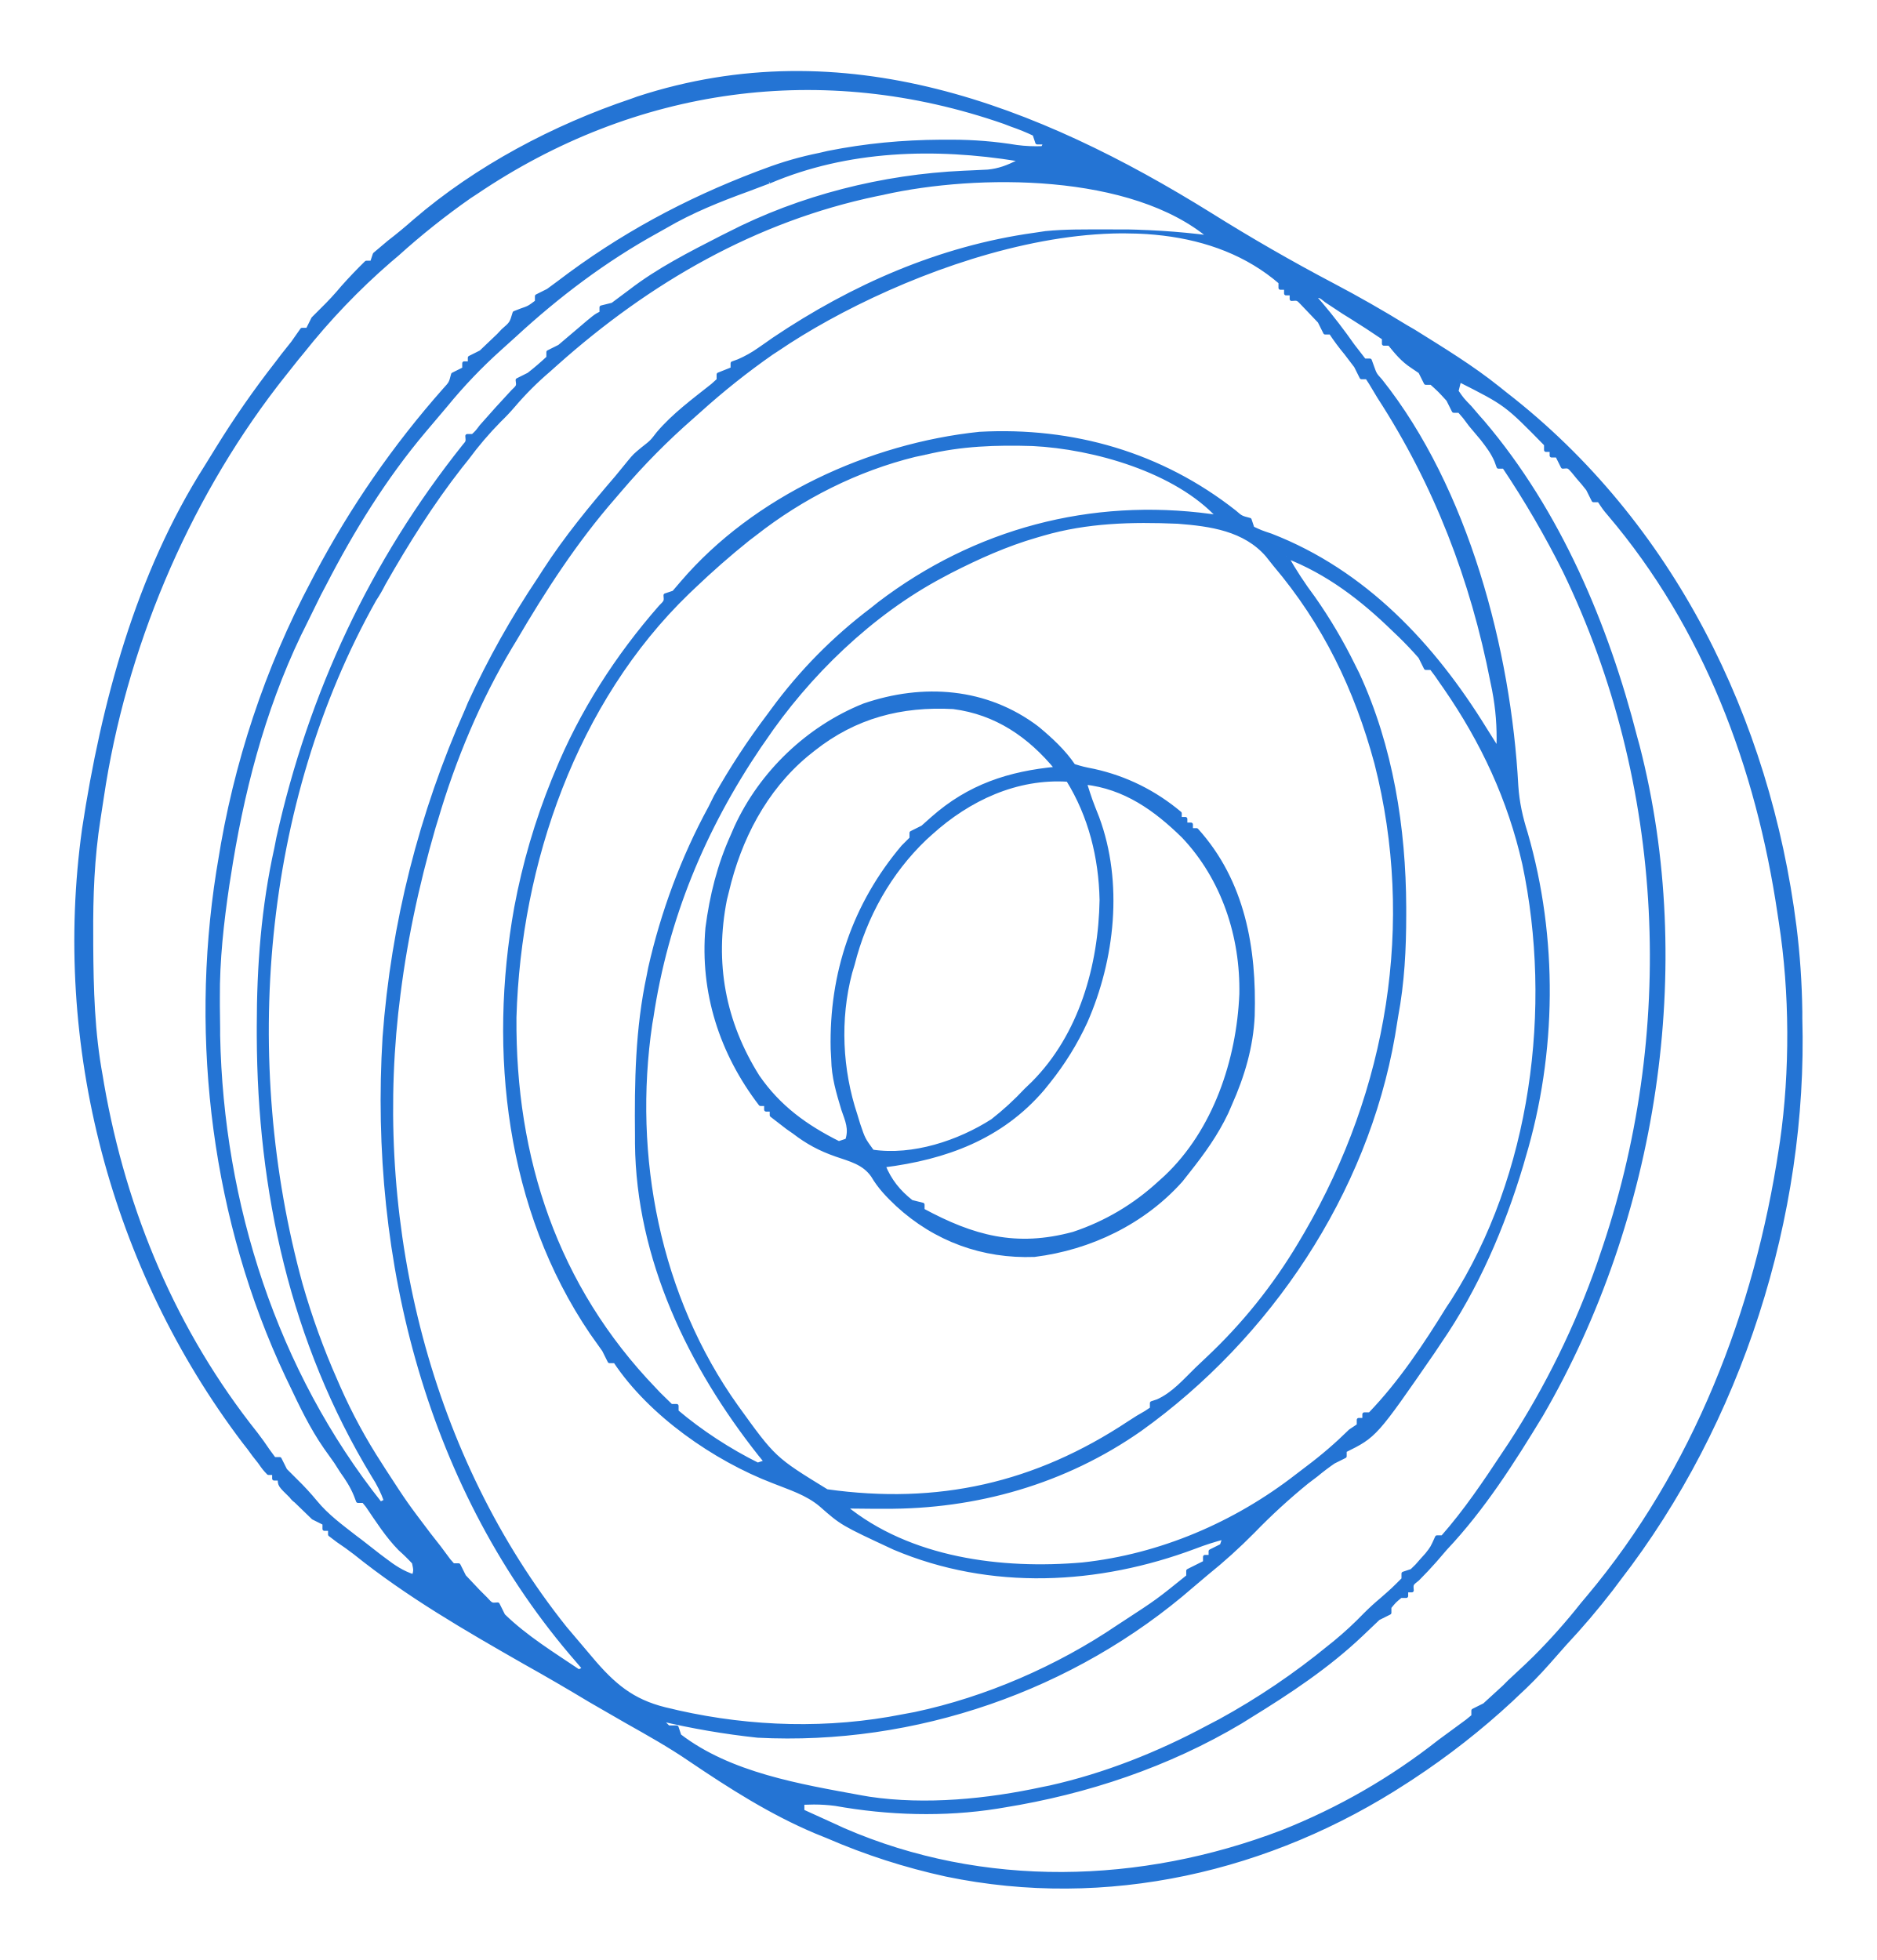
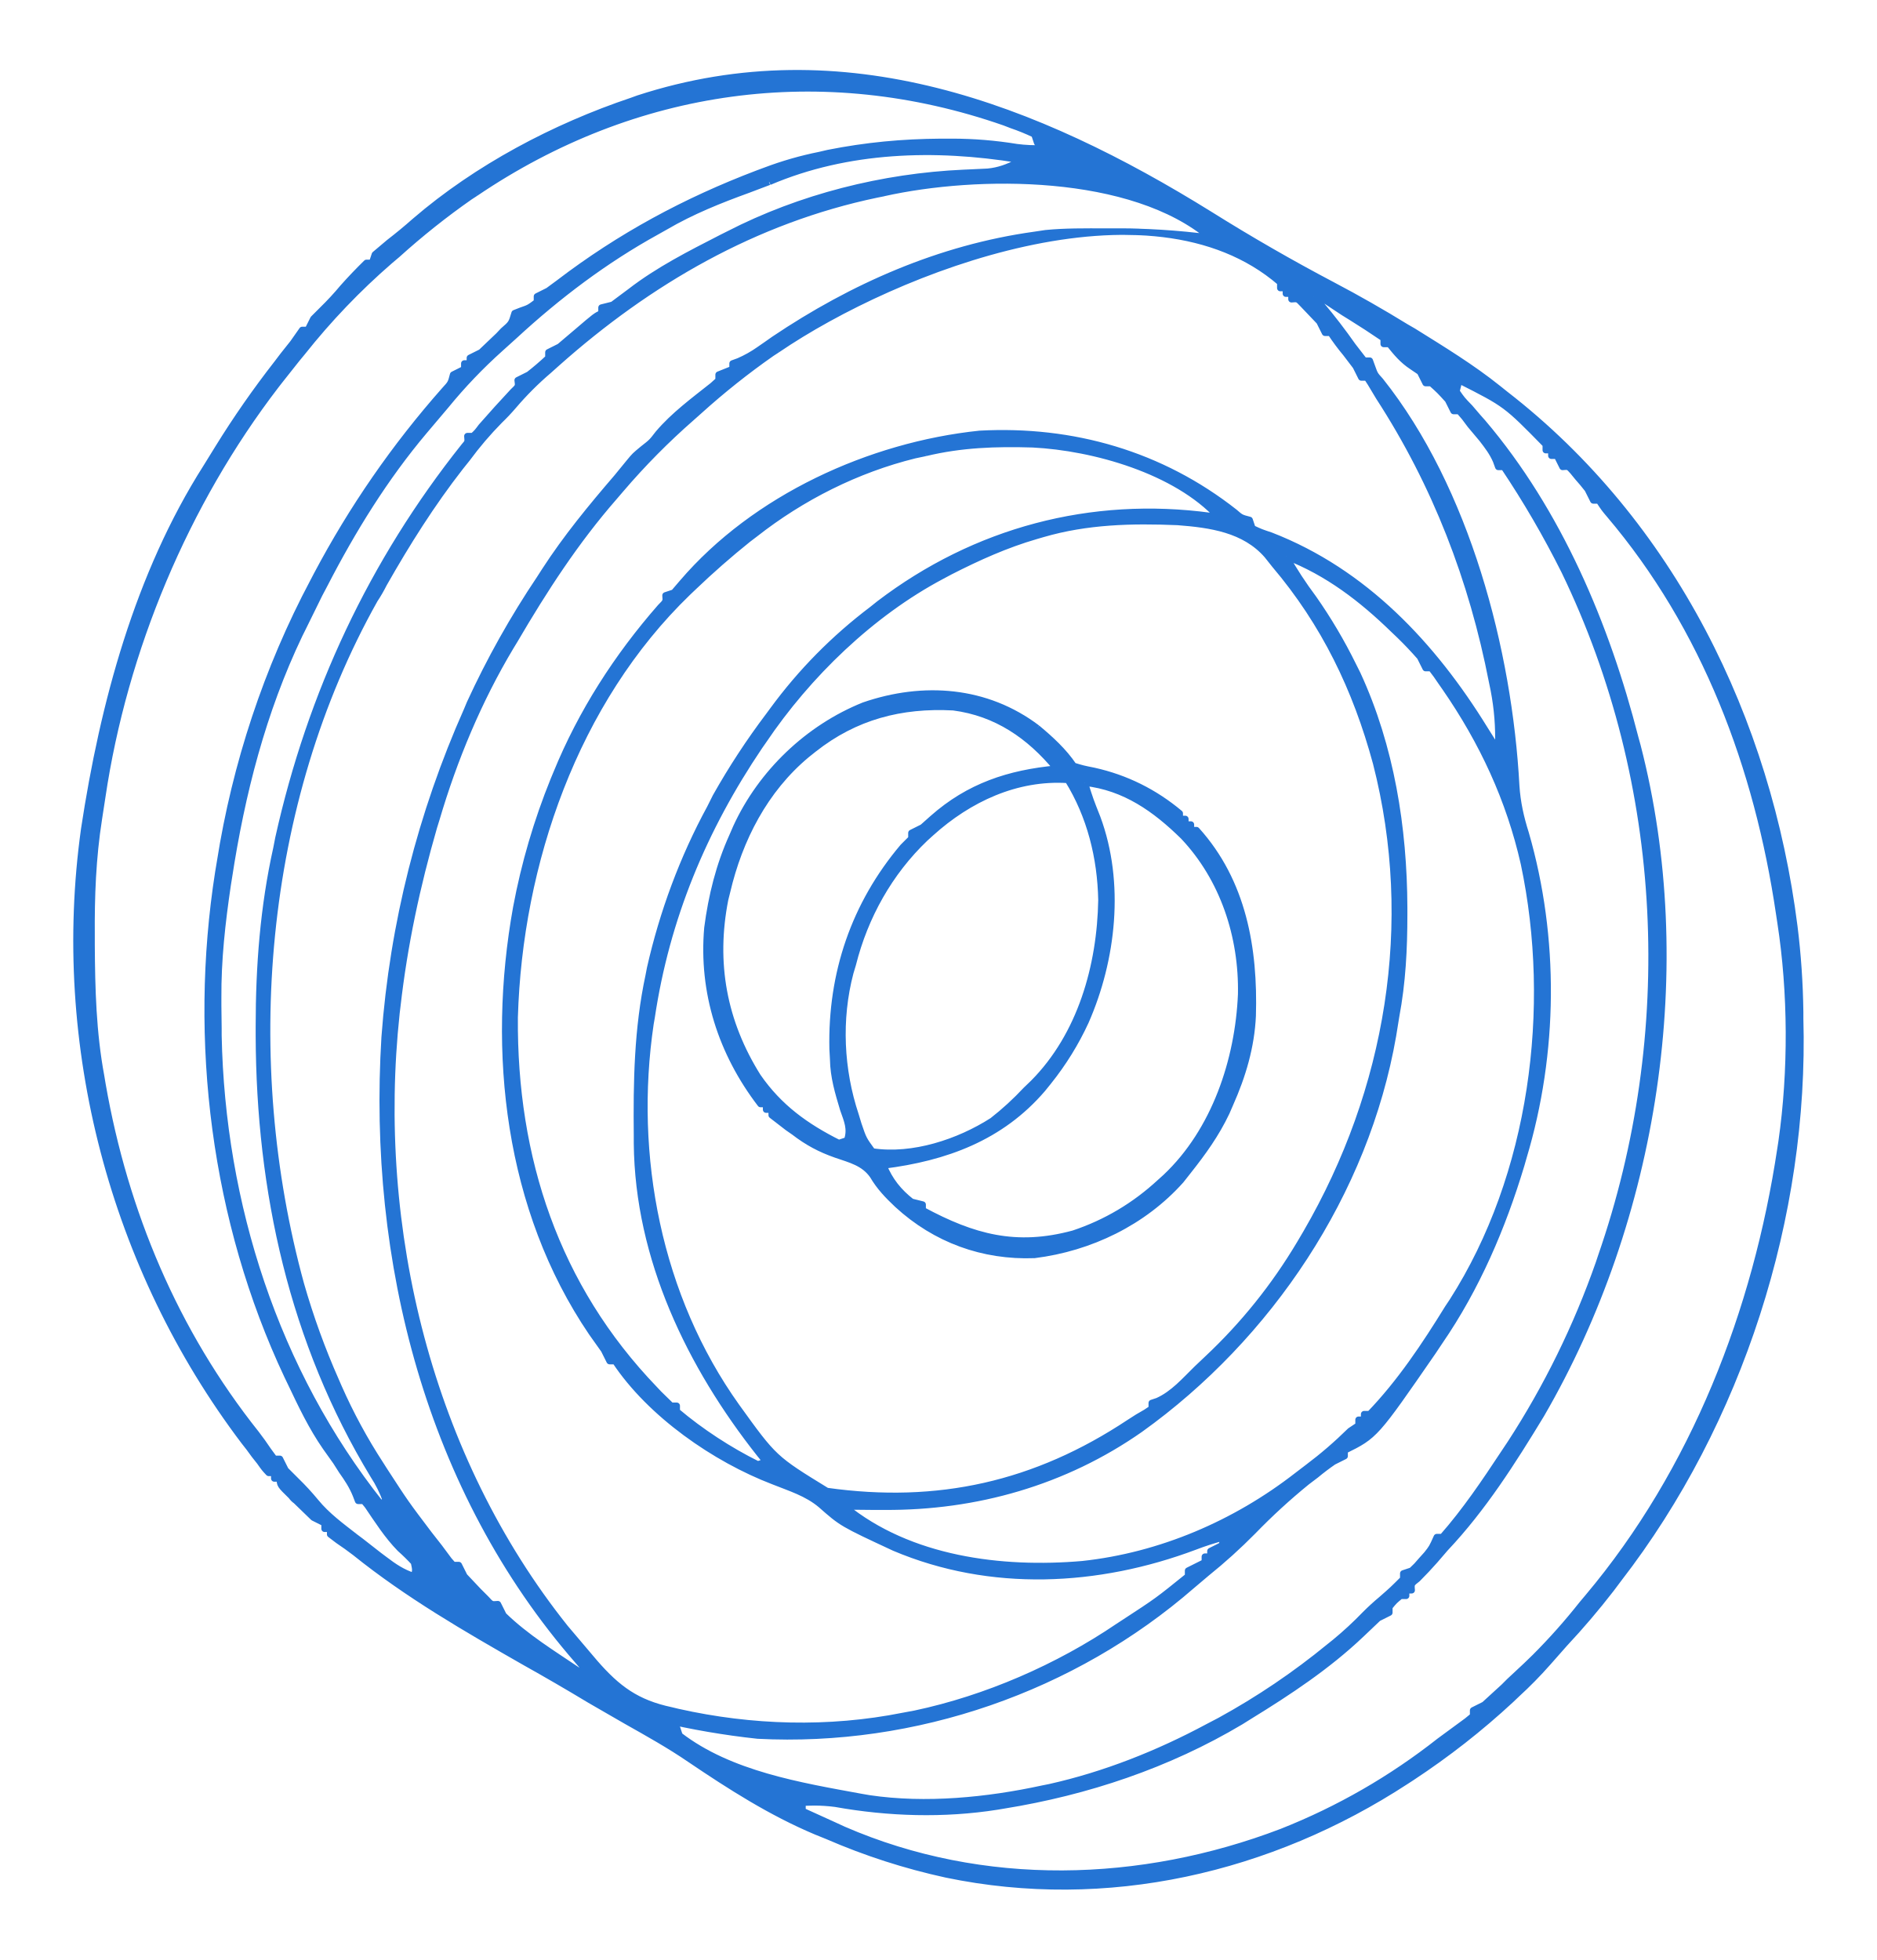
- <svg xmlns="http://www.w3.org/2000/svg" data-slopcamera-line-weight="1.5" width="720" height="752" viewBox="25.03 25.025 669.191 701.199">
-   <path fill="#2474d4" stroke="#2474d4" stroke-width="1.5" stroke-linejoin="round" vector-effect="non-scaling-stroke" d="M456.9 101.8q21.4 13.4 43.8 25.2 13.3 7 26.3 15l2.6 1.5C540 150 550.4 156.3 560 164l2.5 2c59.6 46.2 94 116.4 103.4 190.4q1.9 15.2 2.1 30.6v2.3c2 70.7-21.6 144.6-65 200.7l-2.7 3.6q-7.8 10.1-16.6 19.5l-6 6.8q-5.3 6-11.1 11.3l-2.1 2Q548 648.5 529 661l-2 1.3c-48.7 31.8-107.2 45.3-164.5 33.4q-22-4.8-42.5-13.7l-4.2-1.7c-16.1-6.8-30.5-16-45-25.8-7.3-5-15-9.3-22.8-13.7l-13-7.5q-11.6-7-23.4-13.6c-21-12-41.8-24-60.7-39.2q-3-2.3-6-4.3L142 574v-2h-2v-2l-4-2-6.2-6q-1-.7-1.7-1.7c-4.1-4-4.1-4-4.1-6.3h-2v-2h-2c-1.5-1.6-1.5-1.6-3.2-4l-1.9-2.4-1.9-2.6-1.8-2.3c-46.9-62-68-141.8-57.2-219.1 6.8-44.8 19.2-91 43.7-129.5l4.2-6.8q9.7-15.7 21.1-30.3l2.2-2.9 3.5-4.4 3.3-4.7h2l2-4 3.2-3.2q3.9-3.8 7.4-8 4-4.5 8.4-8.8h2l1-3 5.1-4.3q4.8-3.7 9.2-7.6c22.3-19.2 50-33.8 77.7-43.1l2.2-.8c73.6-24 142.6 3 204.7 41.6M194 94l-2 1.3q-13.6 9.5-26 20.7l-2.6 2.2Q146.2 133.1 132 151l-1.9 2.3-6.1 7.7-1.4 1.8C90.2 205 68.2 257.5 60.4 310.2l-1.2 7.8c-2.2 14-2.7 27.7-2.6 41.8v3.3c.1 15.8.5 31.3 3.4 46.9l.5 3c8 45.8 26 88.6 55 125q2.3 3 4.3 6l2.2 3h2l2 4 3.8 3.8q3.7 3.6 7 7.6c4.1 5 9.2 8.7 14.2 12.6l2 1.5 6.4 5 2 1.5c3.4 2.6 6.5 4.7 10.6 6 .6-2.2.6-2.2 0-5q-2.3-2.5-5-4.9c-4.5-4.6-8-10.1-11.6-15.4L154 562h-2l-.8-2.1c-1.3-3.2-3-5.8-5-8.6l-2.1-3.3-3.7-5.2c-5-7.2-8.7-15-12.4-22.8l-1.3-2.7C100.6 461.9 92.5 397.5 102 337l.6-3.6c5.5-35 16.8-69.2 33.4-100.4l1.2-2.3q19-35.9 45.8-66.2c2.2-2.4 2.2-2.4 3-5.5l4-2v-2h2v-2l4-2 6.3-6 1.6-1.7c3-2.6 3-2.6 4.1-6.3l2.3-.9c2.9-1 2.9-1 5.7-3.1v-2l4-2 3.8-2.8c22-16.8 45.4-29.4 71.2-39.2l2.7-1q9.5-3.6 19.5-5.6l3-.7c13.6-2.7 26.5-3.9 40.4-4h3.9q11.6 0 23.2 1.9 4.6.6 9.3.4l1-2h-3l-1-3q-4-1.9-8.1-3.3l-2.6-1C318.2 46 251 55.4 194 94m105-4-7.4 2.8c-10.2 3.7-20.2 7.7-29.6 13.2l-3.2 1.8C240.3 118 223.5 130.7 208 145l-5.1 4.6q-10.6 9.5-19.5 20.4l-7.7 9.1C161.6 195.8 150 214.6 140 234l-1.9 3.6L132 250l-1 2c-13.2 27.6-20.7 57-25.3 87.1l-.4 2.5c-2 13.5-3.5 26.9-3.4 40.5v2.7l.1 8.2v2.5c1.2 60.2 20.4 120.2 58 167.5l2-1q-1.7-4.8-4.5-9.1c-29-47.8-40.8-101.8-41-157.3v-3.4c0-21.5 1.6-42.7 6.3-63.8l.7-3.6C135 273.1 157 226 190 184.6c1.3-1.5 1.3-1.5 1.1-3.6h2c1.5-1.4 1.5-1.4 3-3.4q5.6-6.4 11.3-12.5c2-1.9 2-1.9 1.7-4.1l4-2q3.6-2.8 7-6v-2l4-2 6.6-5.6c6.2-5.3 6.2-5.3 8.4-6.4v-2l4-1 6.3-4.7c10.1-7.8 21.4-13.5 32.7-19.3l2.4-1.2c25.8-13.3 55.3-20.7 84.2-22l2.3-.1 6.3-.3c4.1-.4 7.1-1.6 10.8-3.4v-1c-29.6-4.8-60.9-4-89 8m107-4v2l2-1zm-66 8-2.5.5C294 103.6 256 125.6 223 155l-2.8 2.5q-6.8 5.8-12.6 12.6-2.4 2.8-5 5.3-6.3 6.4-11.6 13.6l-2.4 3c-10.3 13.2-19.1 27.2-27.4 41.8q-1.5 3-3.3 5.7c-41 73-48.3 165.2-26.4 245q5.1 17.8 12.5 34.5l1 2.3q6.4 14.5 15 27.7l1.4 2.2c7.6 11.7 7.6 11.7 16 22.8q3.7 4.6 7.1 9.3l1.5 1.7h2l2 4 5 5.3 2.7 2.7c2 2.2 2 2.2 4.3 2l2 4c8 7.8 17.8 13.8 27 20l2-1-2.3-2.7c-53.3-61.1-74.1-143.3-69.2-223.2 3-40.6 13-80 29.5-117.1l1-2.4q10.7-23.3 25-44.6l1.8-2.8c7.7-11.9 16.6-22.7 25.8-33.4l4.5-5.5c1.9-2.3 1.9-2.3 4.8-4.7 3.2-2.5 3.2-2.5 5.5-5.5 5.6-6.6 12.7-11.8 19.5-17.2l2.1-1.9v-2l5-2v-2l2.2-.8q3.9-1.7 7.3-4.1l2.6-1.8 2.7-1.9c28.1-18.9 59.4-32.7 93.2-37.4l4-.6c7-.7 14.2-.6 21.3-.6h2.3q17.8-.1 35.4 2.2c-28-23.8-83.4-23.5-117-16m-38 56-2 1.3q-13.6 9.5-26 20.7l-2.7 2.4Q257.7 186.3 246 200l-2.4 2.8c-13.8 15.8-25 33.1-35.6 51.2l-1.4 2.3c-11.5 19.2-20.3 40.3-26.6 61.7l-.9 2.9C173 342 168.5 363 166 385l-.3 2.5c-8.3 77.2 11.7 159 60.4 220L235 618l1.7 2c8.1 9.3 15 14.4 27.3 17l2.5.6c26.3 5.9 53.9 6.7 80.5 1.4l4.3-.8c25.5-5.4 51.2-16.6 72.7-31.2l2.3-1.5c11.8-7.7 11.8-7.7 22.7-16.5v-2l6-3v-2h2v-2l4-2 1-3q-5.4 1.4-10.6 3.4c-34.6 13-73 15-107.5.4-18.7-8.7-18.7-8.7-26.3-15.4-5-4.2-11-6-17-8.4-20.9-8-44-24-56.6-43h-2l-2-4-4.4-6.2c-30-44.2-36.3-100.5-27-152.1Q213 326.2 222 304l1-2.4c8.9-21.8 21.7-41.7 37.2-59.4 2-2 2-2 1.8-4.2l3-1 3-3.5c26-30.4 67.2-49.2 106.4-53.3 33.3-1.8 64.9 7.3 91.2 28 2.3 2 2.3 2 5.4 2.8l1 3c3 1.4 3 1.4 6.6 2.6 33.5 13 58 39.2 76.5 69.2l3.9 6.2h1c.2-7-.3-13.4-1.6-20.2l-.6-2.9c-7.1-36.5-20.2-70.6-40.5-101.9l-3-5-1.3-2h-2l-2-4-3.5-4.6q-3-3.6-5.5-7.4h-2l-2-4-4-4.2-2.1-2.2c-1.7-1.8-1.7-1.8-3.9-1.6v-2h-2v-2h-2v-2c-46.8-40.4-137.4-5-180 24m192-19 2.6 3q5.9 7 11.3 14.7l4.1 5.3h2l.8 2.2c1 2.8 1 2.8 3 5 30.8 38.7 46 96.5 48.6 145 .4 6 1.6 11.3 3.4 17 10.8 37.4 10.4 78.5-.8 115.8l-.8 2.8c-6.7 22.3-16 44-29.2 63.2l-2.4 3.6c-20.7 30-20.7 30-31.6 35.4v2l-4 2q-3.2 2.2-6.2 4.7l-3.3 2.5q-10.2 8.3-19.3 17.7-7.9 8-16.6 15l-5.2 4.4c-42.5 37-99.2 56.6-155.4 53.7q-17.7-1.9-35-6l3 3h3l1 3c18.1 13.9 43.2 18 65 22l2.9.5c20.2 3 42.3.8 62.1-3.5l2.5-.5c19.7-4.4 38.8-12 56.5-21.5l4.4-2.3q20.8-11.4 39.2-26.5l2-1.6q5.7-4.7 10.8-10 2.8-2.8 5.8-5.3c4-3.5 4-3.5 7.8-7.3v-2l3-1c1.8-1.7 1.8-1.7 3.6-3.8l1.8-2c1.9-2.4 1.9-2.4 3.6-6.2h2c8.2-9.3 15.2-19.7 22-30l2.4-3.6c13-20 23.7-41.8 31.6-64.4l.8-2.4c27.7-79.7 23.7-169.2-13.1-245.3Q574 209.9 562 192h-2l-.8-2.2c-1.3-3-3-5.2-5-7.8l-2.1-2.5-2.1-2.5-2.1-2.8-1.9-2.2h-2l-2-4c-3-3.3-3-3.3-6-6h-2l-2-4-2.8-1.9c-3.5-2.3-5.6-4.9-8.2-8.1h-2v-2l-6-4-5.5-3.5-2.9-1.8-6.2-4.1c-2.2-1.8-2.2-1.8-4.4-1.6m52 30-1 4c2 2.9 2 2.9 4.8 5.8l3 3.5 1.6 1.8c27.2 32 44.3 72.6 54.6 112.9l.8 2.9c20.4 79 6.3 169.1-34.5 239.3-10.2 16.8-20.8 33.5-34.3 47.8l-3.7 4.3q-3 3.4-6.2 6.6c-2.3 1.8-2.3 1.8-2.1 4.1h-2v2h-2c-2.2 1.8-2.2 1.8-4 4v2l-4 2-6.1 5.8c-12 11.4-25.9 20.6-39.9 29.2l-3.2 2c-26 15.5-55 25.2-84.8 30l-2.4.4c-19 3-38.8 2.4-57.8-1q-3.8-.5-7.7-.5l-4.1.1v3l11 5 3.7 1.7c50 21.7 106.5 20 156.8.8q30.6-12.1 56.5-32.5l9.8-7.2 2.2-1.8v-2l4-2 7-6.4 2-2 6-5.6 3.1-3q9-9 16.9-19l2.1-2.5C630.2 551.2 652.3 494 661 436l.4-2.6c3.6-25.1 3.5-53.3-.4-78.4l-.5-3.3c-7.7-52.1-26.4-102.2-60.8-142.7-1.7-2-1.7-2-3.7-5h-2l-2-4q-1.7-2.2-3.5-4.2l-1.8-2.2c-1.6-1.8-1.6-1.8-3.7-1.6l-2-4h-2v-2h-2v-2c-14.2-14.5-14.2-14.5-31-23m-191 26-3.8.8c-20.7 5.1-40.4 15-57.2 28.2l-2.5 1.9Q281.4 226 272 235l-2 1.9c-40.4 39-60.4 97-62 152.1-.4 50.4 14.8 96.4 50 133l1.6 1.7 4.4 4.3h2v2c8.6 7.3 18.9 14 29 19l3-1-2.2-2.7c-25-31.6-43.6-70-44-111.2v-2.6c-.2-19.5.1-38.4 4.2-57.5l.5-2.6C261 351.5 268.2 332 278 314l2-4q8.5-15.1 19-29l1.4-1.9q15.1-20.6 35.6-36.1l2.5-2c34.4-26.2 75.8-37.2 118.6-31.4l2.9.4c-15.3-16.7-44.7-25-66.6-26.1-13.2-.4-25.5 0-38.4 3.1m42 29-2.4.7c-10.7 3.1-20.7 7.6-30.7 12.7l-3 1.6c-25.3 13.4-48 35.4-63.9 59l-1.4 2c-20 29.6-33.3 61.5-38.6 97l-.4 2.3c-7 47.3 2.8 97.8 30.8 137 13.4 18.6 13.4 18.6 32.3 30.2 39.8 5.6 74.7-2.2 108.3-24.5q3-2 5.9-3.6l2.1-1.4v-2l2.1-.7c5.6-2.5 9.7-7.3 14-11.5l3.8-3.6Q475.3 493 489 470l2.3-3.9c29.6-51 39.7-110.7 25-168.1-7.2-26.6-18.5-50-36.3-71l-2.7-3.4c-8.1-9.3-20.3-11-32-11.9-16.5-.7-32.5-.3-48.3 4.3m87 8q4.4 7.8 9.8 15 8 11.4 14.2 24l1.6 3.2c12 26 16.6 55 16.7 83.5v2.5c0 12.3-.6 24.3-2.9 36.5l-1.1 6.8c-9.8 56.4-44.4 107.9-90.5 140.9-27 18.9-58.7 27.9-91.4 27.7h-4.2L326 564c23.3 19.1 56.3 23.2 85.2 20.7 27.9-3 54.7-14.5 76.8-31.7l3.8-2.9q8-6 15.2-13.1l3-2v-2h2v-2h2c10.9-11.3 19.8-24.7 28-38l1.6-2.4c28.8-45 36.5-105.1 25.6-156.6-5.2-23-14.8-43.6-28.2-63l-1.4-2q-1.7-2.6-3.6-5h-2l-2-4q-3.5-4-7.2-7.6l-2.2-2.1C511.2 239.2 499 229.8 484 224" />
-   <path fill="#2474d4" stroke="#2474d4" stroke-width="1.5" stroke-linejoin="round" vector-effect="non-scaling-stroke" d="M395 285.5c4.8 4 9.5 8.3 13 13.5 3.3 1 3.3 1 7.3 1.8q17.1 3.8 30.7 15.2v2h2v2h2v2h2c16.7 18.5 20.8 42.4 20.1 66.4-.5 11.1-3.6 21.5-8.1 31.6l-1.3 3c-3.7 7.8-8.4 14.3-13.7 21l-2.6 3.3C433 462.3 414 471.5 394 474c-18.4.7-35.4-5.5-49-18-3.4-3.2-6.4-6.3-8.8-10.4-3.2-4.6-8-5.7-13.2-7.5-5.7-2-10.2-4.4-15-8.1l-2.3-1.6-5.7-4.4v-2h-2v-2h-2c-14-18.3-21-40-19-63 1.5-11.5 4.2-22.4 9-33l1.3-3c9-19.6 25.8-35.6 45.7-43.6 21.2-7.3 43.8-5.7 62 8.1m-80 7.5-2.5 2c-15 12.5-24.1 30.2-28.5 49l-.7 2.8q-6.7 34.1 11.7 63.4c7.6 11 17.2 17.9 29 23.8l3-1c1.4-4.1 0-7.1-1.4-11.1-1.8-6-3.5-11.6-3.6-17.9l-.2-3.7c-.6-27 7.8-51.7 25.2-72.3l3-3v-2l4-2 3.6-3.2c13-11.5 27.3-16.2 44.4-17.8-9.7-11.8-21.6-20-37-22-18.7-1-35.2 3.3-50 15m42 30-2.1 1.9c-12.8 12.2-21.6 28-25.9 45.1l-.9 3c-4.4 16.7-3.5 34.8 1.9 51l1 3.3c1.8 5.3 1.8 5.3 5 9.7 14.5 2.2 31-3.3 43-11q6.4-5 12-11l2.6-2.5c17-17.1 24-41.9 24.4-65.5-.3-15.2-4-30.1-12-43-18.4-1.2-35.5 6.8-49 19m55-18c2 6.3 2 6.3 4.5 12.6 8.6 23.2 5.6 50.6-4.2 72.9Q407 402 399 412l-2.1 2.6C382 432 362.2 439.2 340 442c2.2 5.4 5.4 9.4 10 13l4 1v2c18 9.7 33.4 14 54 8.4q17.4-5.8 31-18.4l2-1.8c17.6-16.6 26-41.9 27-65.5.4-20.7-6.4-41.4-20.7-56.5-10-9.8-20.9-17.6-35.3-19.2" />
+ <svg xmlns="http://www.w3.org/2000/svg" data-slopcamera-line-weight="2.5" width="720" height="752" viewBox="25.889 24.92 667.473 701.409">
+   <path fill="#2474d4" stroke="#2474d4" stroke-width="2.5" stroke-linejoin="round" vector-effect="non-scaling-stroke" d="M456.9 101.8q21.4 13.4 43.8 25.2 13.3 7 26.3 15l2.6 1.5C540 150 550.4 156.3 560 164l2.5 2c59.6 46.2 94 116.4 103.4 190.4q1.9 15.2 2.1 30.6v2.3c2 70.7-21.6 144.6-65 200.7l-2.7 3.6q-7.8 10.1-16.6 19.5l-6 6.8q-5.3 6-11.1 11.3l-2.1 2Q548 648.5 529 661l-2 1.3c-48.7 31.8-107.2 45.3-164.5 33.4q-22-4.8-42.5-13.7l-4.2-1.7c-16.1-6.8-30.5-16-45-25.8-7.3-5-15-9.3-22.8-13.7l-13-7.5q-11.6-7-23.4-13.6c-21-12-41.8-24-60.7-39.2q-3-2.3-6-4.3L142 574v-2h-2v-2l-4-2-6.2-6q-1-.7-1.7-1.7c-4.1-4-4.1-4-4.1-6.3h-2v-2h-2c-1.5-1.6-1.5-1.6-3.2-4l-1.9-2.4-1.9-2.6-1.8-2.3c-46.9-62-68-141.8-57.2-219.1 6.8-44.8 19.2-91 43.7-129.5l4.2-6.8q9.7-15.7 21.1-30.3l2.2-2.9 3.5-4.4 3.3-4.7h2l2-4 3.2-3.2q3.9-3.8 7.4-8 4-4.5 8.4-8.8h2l1-3 5.1-4.3q4.8-3.7 9.2-7.6c22.3-19.2 50-33.8 77.7-43.1l2.2-.8c73.6-24 142.6 3 204.7 41.6M194 94l-2 1.3q-13.6 9.5-26 20.7l-2.6 2.2Q146.2 133.1 132 151l-1.9 2.3-6.1 7.7-1.4 1.8C90.2 205 68.2 257.5 60.4 310.2l-1.2 7.8c-2.2 14-2.7 27.7-2.6 41.8v3.3c.1 15.8.5 31.3 3.4 46.9l.5 3c8 45.8 26 88.6 55 125q2.3 3 4.3 6l2.2 3h2l2 4 3.8 3.8q3.7 3.6 7 7.6c4.1 5 9.2 8.7 14.2 12.6l2 1.5 6.4 5 2 1.5c3.4 2.6 6.5 4.7 10.6 6 .6-2.2.6-2.2 0-5q-2.3-2.5-5-4.9c-4.5-4.6-8-10.1-11.6-15.4L154 562h-2l-.8-2.1c-1.3-3.2-3-5.8-5-8.6l-2.1-3.3-3.7-5.2c-5-7.2-8.7-15-12.4-22.8l-1.3-2.7C100.6 461.9 92.5 397.5 102 337l.6-3.6c5.5-35 16.8-69.2 33.4-100.4l1.2-2.3q19-35.9 45.8-66.2c2.2-2.4 2.2-2.4 3-5.5l4-2v-2h2v-2l4-2 6.3-6 1.6-1.7c3-2.6 3-2.6 4.1-6.3l2.3-.9c2.9-1 2.9-1 5.7-3.1v-2l4-2 3.8-2.8c22-16.8 45.4-29.4 71.2-39.2l2.7-1q9.5-3.6 19.5-5.6l3-.7c13.6-2.7 26.5-3.9 40.4-4h3.9q11.6 0 23.2 1.9 4.6.6 9.3.4l1-2h-3l-1-3q-4-1.9-8.1-3.3l-2.6-1C318.2 46 251 55.4 194 94m105-4-7.4 2.8c-10.2 3.7-20.2 7.7-29.6 13.2l-3.2 1.8C240.3 118 223.5 130.7 208 145l-5.1 4.6q-10.6 9.5-19.5 20.4l-7.7 9.1C161.6 195.8 150 214.6 140 234l-1.9 3.6L132 250l-1 2c-13.2 27.6-20.7 57-25.3 87.1l-.4 2.5c-2 13.5-3.5 26.9-3.4 40.5v2.7l.1 8.2v2.5c1.2 60.2 20.4 120.2 58 167.5l2-1q-1.7-4.8-4.5-9.1c-29-47.8-40.8-101.8-41-157.3v-3.4c0-21.5 1.6-42.7 6.3-63.8l.7-3.6C135 273.1 157 226 190 184.6c1.3-1.5 1.3-1.5 1.1-3.6h2c1.5-1.4 1.5-1.4 3-3.4q5.6-6.4 11.3-12.5c2-1.9 2-1.9 1.7-4.1l4-2q3.6-2.8 7-6v-2l4-2 6.6-5.6c6.2-5.3 6.2-5.3 8.4-6.4v-2l4-1 6.3-4.7c10.1-7.8 21.4-13.5 32.7-19.3l2.4-1.2c25.8-13.3 55.3-20.7 84.2-22l2.3-.1 6.3-.3c4.1-.4 7.1-1.6 10.8-3.4v-1c-29.6-4.8-60.9-4-89 8m107-4v2l2-1zm-66 8-2.5.5C294 103.6 256 125.6 223 155l-2.8 2.5q-6.8 5.8-12.6 12.6-2.4 2.8-5 5.3-6.3 6.4-11.6 13.6l-2.4 3c-10.3 13.2-19.1 27.2-27.4 41.8q-1.5 3-3.3 5.7c-41 73-48.3 165.2-26.4 245q5.1 17.8 12.5 34.5l1 2.3q6.4 14.5 15 27.7l1.4 2.2c7.6 11.7 7.6 11.7 16 22.8q3.7 4.6 7.1 9.3l1.5 1.7h2l2 4 5 5.3 2.7 2.7c2 2.2 2 2.2 4.3 2l2 4c8 7.8 17.8 13.8 27 20l2-1-2.3-2.7c-53.3-61.1-74.1-143.3-69.2-223.2 3-40.6 13-80 29.5-117.1l1-2.4q10.7-23.3 25-44.6l1.8-2.8c7.7-11.9 16.6-22.7 25.8-33.4l4.5-5.5c1.9-2.3 1.9-2.3 4.8-4.7 3.2-2.5 3.2-2.5 5.5-5.5 5.6-6.6 12.7-11.8 19.5-17.2l2.1-1.9v-2l5-2v-2l2.2-.8q3.9-1.7 7.3-4.1l2.6-1.8 2.7-1.9c28.1-18.9 59.4-32.7 93.2-37.4l4-.6c7-.7 14.2-.6 21.3-.6h2.3q17.8-.1 35.4 2.2c-28-23.8-83.4-23.5-117-16m-38 56-2 1.3q-13.6 9.5-26 20.7l-2.7 2.4Q257.7 186.3 246 200l-2.4 2.8c-13.8 15.8-25 33.1-35.6 51.2l-1.4 2.3c-11.5 19.2-20.3 40.3-26.6 61.7l-.9 2.9C173 342 168.5 363 166 385l-.3 2.5c-8.3 77.2 11.7 159 60.4 220L235 618l1.7 2c8.1 9.3 15 14.4 27.3 17l2.5.6c26.3 5.9 53.9 6.7 80.5 1.4l4.3-.8c25.5-5.4 51.2-16.6 72.7-31.2l2.3-1.5c11.8-7.7 11.8-7.7 22.7-16.5v-2l6-3v-2h2v-2l4-2 1-3q-5.4 1.4-10.6 3.4c-34.6 13-73 15-107.5.4-18.7-8.7-18.7-8.7-26.3-15.4-5-4.2-11-6-17-8.4-20.9-8-44-24-56.6-43h-2l-2-4-4.4-6.2c-30-44.2-36.3-100.5-27-152.1Q213 326.2 222 304l1-2.4c8.9-21.8 21.7-41.7 37.2-59.4 2-2 2-2 1.8-4.2l3-1 3-3.5c26-30.4 67.2-49.2 106.4-53.3 33.3-1.8 64.9 7.3 91.2 28 2.3 2 2.3 2 5.4 2.8l1 3c3 1.4 3 1.4 6.6 2.6 33.5 13 58 39.2 76.5 69.2l3.9 6.2h1c.2-7-.3-13.4-1.6-20.2l-.6-2.9c-7.1-36.5-20.2-70.6-40.5-101.9l-3-5-1.3-2h-2l-2-4-3.5-4.6q-3-3.6-5.5-7.4h-2l-2-4-4-4.2-2.1-2.2c-1.7-1.8-1.7-1.8-3.9-1.6v-2h-2v-2h-2v-2c-46.8-40.4-137.4-5-180 24m192-19 2.6 3q5.9 7 11.3 14.7l4.1 5.3h2l.8 2.2c1 2.8 1 2.8 3 5 30.8 38.7 46 96.5 48.6 145 .4 6 1.6 11.3 3.4 17 10.8 37.4 10.4 78.5-.8 115.8l-.8 2.8c-6.7 22.3-16 44-29.2 63.2l-2.4 3.6c-20.7 30-20.7 30-31.6 35.4v2l-4 2q-3.2 2.2-6.2 4.7l-3.3 2.5q-10.2 8.3-19.3 17.7-7.9 8-16.6 15l-5.2 4.4c-42.5 37-99.2 56.6-155.4 53.7q-17.7-1.9-35-6l3 3h3l1 3c18.1 13.9 43.2 18 65 22l2.9.5c20.2 3 42.3.8 62.1-3.5l2.5-.5c19.7-4.4 38.8-12 56.5-21.5l4.4-2.3q20.8-11.4 39.2-26.5l2-1.6q5.7-4.7 10.8-10 2.8-2.8 5.8-5.3c4-3.5 4-3.5 7.8-7.3v-2l3-1c1.8-1.7 1.8-1.7 3.6-3.8l1.8-2c1.9-2.4 1.9-2.4 3.6-6.2h2c8.2-9.3 15.2-19.7 22-30l2.4-3.6c13-20 23.7-41.8 31.6-64.4l.8-2.4c27.7-79.7 23.7-169.2-13.1-245.3Q574 209.9 562 192h-2l-.8-2.2c-1.3-3-3-5.2-5-7.8l-2.1-2.5-2.1-2.5-2.1-2.8-1.9-2.2h-2l-2-4c-3-3.3-3-3.3-6-6h-2l-2-4-2.8-1.9c-3.5-2.3-5.6-4.9-8.2-8.1h-2v-2l-6-4-5.5-3.5-2.9-1.8-6.2-4.1c-2.2-1.8-2.2-1.8-4.4-1.6m52 30-1 4c2 2.9 2 2.9 4.8 5.8l3 3.5 1.6 1.8c27.2 32 44.3 72.6 54.6 112.9l.8 2.9c20.4 79 6.3 169.1-34.5 239.3-10.2 16.8-20.8 33.5-34.3 47.8l-3.7 4.3q-3 3.4-6.2 6.6c-2.3 1.8-2.3 1.8-2.1 4.1h-2v2h-2c-2.2 1.8-2.2 1.8-4 4v2l-4 2-6.1 5.8c-12 11.4-25.9 20.6-39.9 29.2l-3.2 2c-26 15.5-55 25.2-84.8 30l-2.4.4c-19 3-38.8 2.4-57.8-1q-3.8-.5-7.7-.5l-4.1.1v3l11 5 3.7 1.7c50 21.7 106.5 20 156.8.8q30.6-12.1 56.5-32.5l9.8-7.2 2.2-1.8v-2l4-2 7-6.4 2-2 6-5.6 3.1-3q9-9 16.9-19l2.1-2.5C630.2 551.2 652.3 494 661 436l.4-2.6c3.6-25.1 3.5-53.3-.4-78.4l-.5-3.3c-7.7-52.1-26.4-102.2-60.8-142.7-1.7-2-1.7-2-3.7-5h-2l-2-4q-1.7-2.2-3.5-4.2l-1.8-2.2c-1.6-1.8-1.6-1.8-3.7-1.6l-2-4h-2v-2h-2v-2c-14.2-14.5-14.2-14.5-31-23m-191 26-3.8.8c-20.7 5.1-40.4 15-57.2 28.2l-2.5 1.9Q281.4 226 272 235l-2 1.9c-40.4 39-60.4 97-62 152.1-.4 50.4 14.8 96.4 50 133l1.6 1.7 4.4 4.3h2v2c8.6 7.3 18.9 14 29 19l3-1-2.2-2.7c-25-31.6-43.6-70-44-111.2v-2.6c-.2-19.5.1-38.4 4.2-57.5l.5-2.6C261 351.5 268.2 332 278 314l2-4q8.5-15.1 19-29l1.4-1.9q15.1-20.6 35.6-36.1l2.5-2c34.4-26.2 75.8-37.2 118.6-31.4l2.9.4c-15.3-16.7-44.7-25-66.6-26.1-13.2-.4-25.5 0-38.4 3.1m42 29-2.4.7c-10.7 3.1-20.7 7.6-30.7 12.7l-3 1.6c-25.3 13.4-48 35.4-63.9 59l-1.4 2c-20 29.6-33.3 61.5-38.6 97l-.4 2.3c-7 47.3 2.8 97.8 30.8 137 13.4 18.6 13.4 18.6 32.3 30.2 39.8 5.6 74.7-2.2 108.3-24.5q3-2 5.9-3.6l2.1-1.4v-2l2.1-.7c5.6-2.5 9.7-7.3 14-11.5l3.8-3.6Q475.3 493 489 470l2.3-3.9c29.6-51 39.7-110.7 25-168.1-7.2-26.6-18.5-50-36.3-71l-2.7-3.4c-8.1-9.3-20.3-11-32-11.9-16.5-.7-32.5-.3-48.3 4.3m87 8q4.4 7.8 9.8 15 8 11.4 14.2 24l1.6 3.2c12 26 16.6 55 16.7 83.5v2.5c0 12.3-.6 24.3-2.9 36.5l-1.1 6.8c-9.8 56.4-44.4 107.9-90.5 140.9-27 18.9-58.7 27.9-91.4 27.7h-4.2L326 564c23.3 19.1 56.3 23.2 85.2 20.7 27.9-3 54.7-14.5 76.8-31.7l3.8-2.9q8-6 15.2-13.1l3-2v-2h2v-2h2c10.9-11.3 19.8-24.7 28-38l1.6-2.4c28.8-45 36.5-105.1 25.6-156.6-5.2-23-14.8-43.6-28.2-63l-1.4-2q-1.7-2.6-3.6-5h-2l-2-4q-3.5-4-7.2-7.6l-2.2-2.1C511.2 239.2 499 229.8 484 224" />
+   <path fill="#2474d4" stroke="#2474d4" stroke-width="2.5" stroke-linejoin="round" vector-effect="non-scaling-stroke" d="M395 285.5c4.8 4 9.5 8.3 13 13.5 3.3 1 3.3 1 7.3 1.8q17.1 3.8 30.7 15.2v2h2v2h2v2h2c16.7 18.5 20.8 42.4 20.1 66.4-.5 11.1-3.6 21.5-8.1 31.6l-1.3 3c-3.7 7.8-8.4 14.3-13.7 21l-2.6 3.3C433 462.3 414 471.5 394 474c-18.4.7-35.4-5.5-49-18-3.4-3.2-6.4-6.3-8.8-10.4-3.2-4.6-8-5.7-13.2-7.5-5.7-2-10.2-4.4-15-8.1l-2.3-1.6-5.7-4.4v-2h-2v-2h-2c-14-18.3-21-40-19-63 1.5-11.5 4.2-22.4 9-33l1.3-3c9-19.6 25.8-35.6 45.7-43.6 21.2-7.3 43.8-5.7 62 8.1m-80 7.5-2.5 2c-15 12.5-24.1 30.2-28.5 49l-.7 2.8q-6.7 34.1 11.7 63.4c7.6 11 17.2 17.9 29 23.8l3-1c1.4-4.1 0-7.1-1.4-11.1-1.8-6-3.5-11.6-3.6-17.9l-.2-3.7c-.6-27 7.8-51.7 25.2-72.3l3-3v-2l4-2 3.6-3.2c13-11.5 27.3-16.2 44.4-17.8-9.7-11.8-21.6-20-37-22-18.7-1-35.2 3.3-50 15m42 30-2.1 1.9c-12.8 12.2-21.6 28-25.9 45.1l-.9 3c-4.4 16.7-3.5 34.8 1.9 51l1 3.3c1.8 5.3 1.8 5.3 5 9.7 14.5 2.2 31-3.3 43-11q6.4-5 12-11l2.6-2.5c17-17.1 24-41.9 24.4-65.5-.3-15.2-4-30.1-12-43-18.4-1.2-35.5 6.8-49 19m55-18c2 6.3 2 6.3 4.5 12.6 8.6 23.2 5.6 50.6-4.2 72.9Q407 402 399 412l-2.1 2.6C382 432 362.2 439.2 340 442c2.2 5.4 5.4 9.4 10 13l4 1v2c18 9.7 33.4 14 54 8.4q17.4-5.8 31-18.4l2-1.8c17.6-16.6 26-41.9 27-65.5.4-20.7-6.4-41.4-20.7-56.5-10-9.8-20.9-17.6-35.3-19.2" />
</svg>
